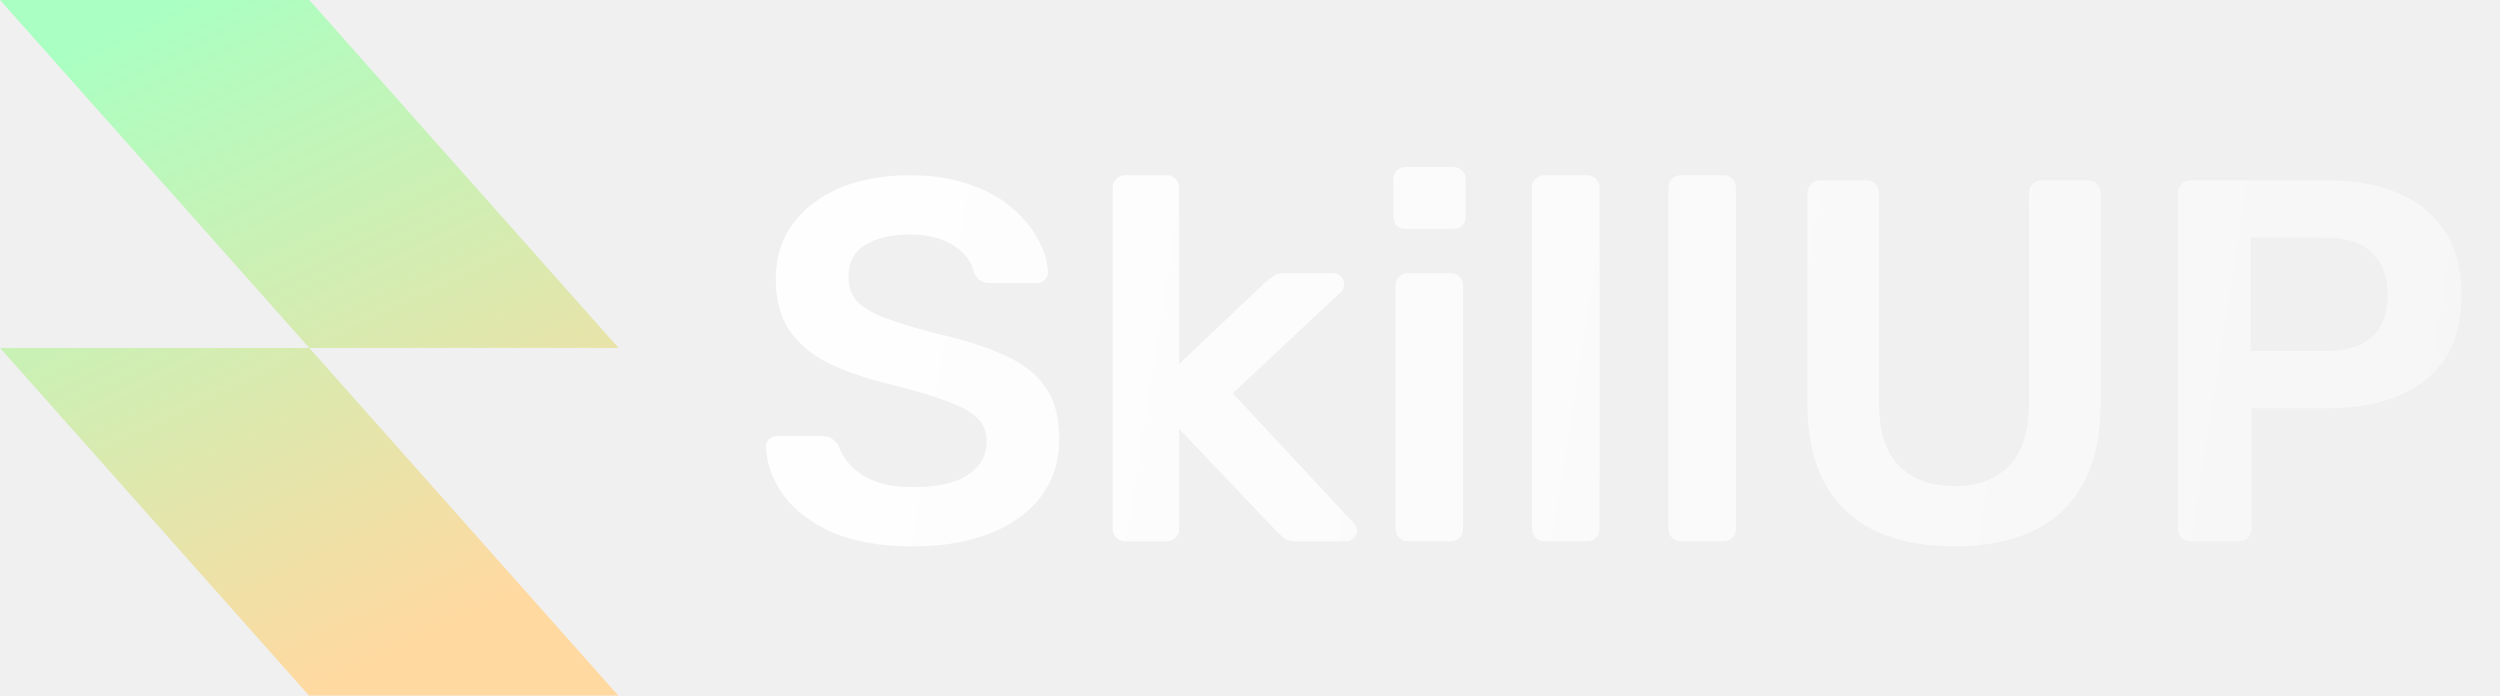
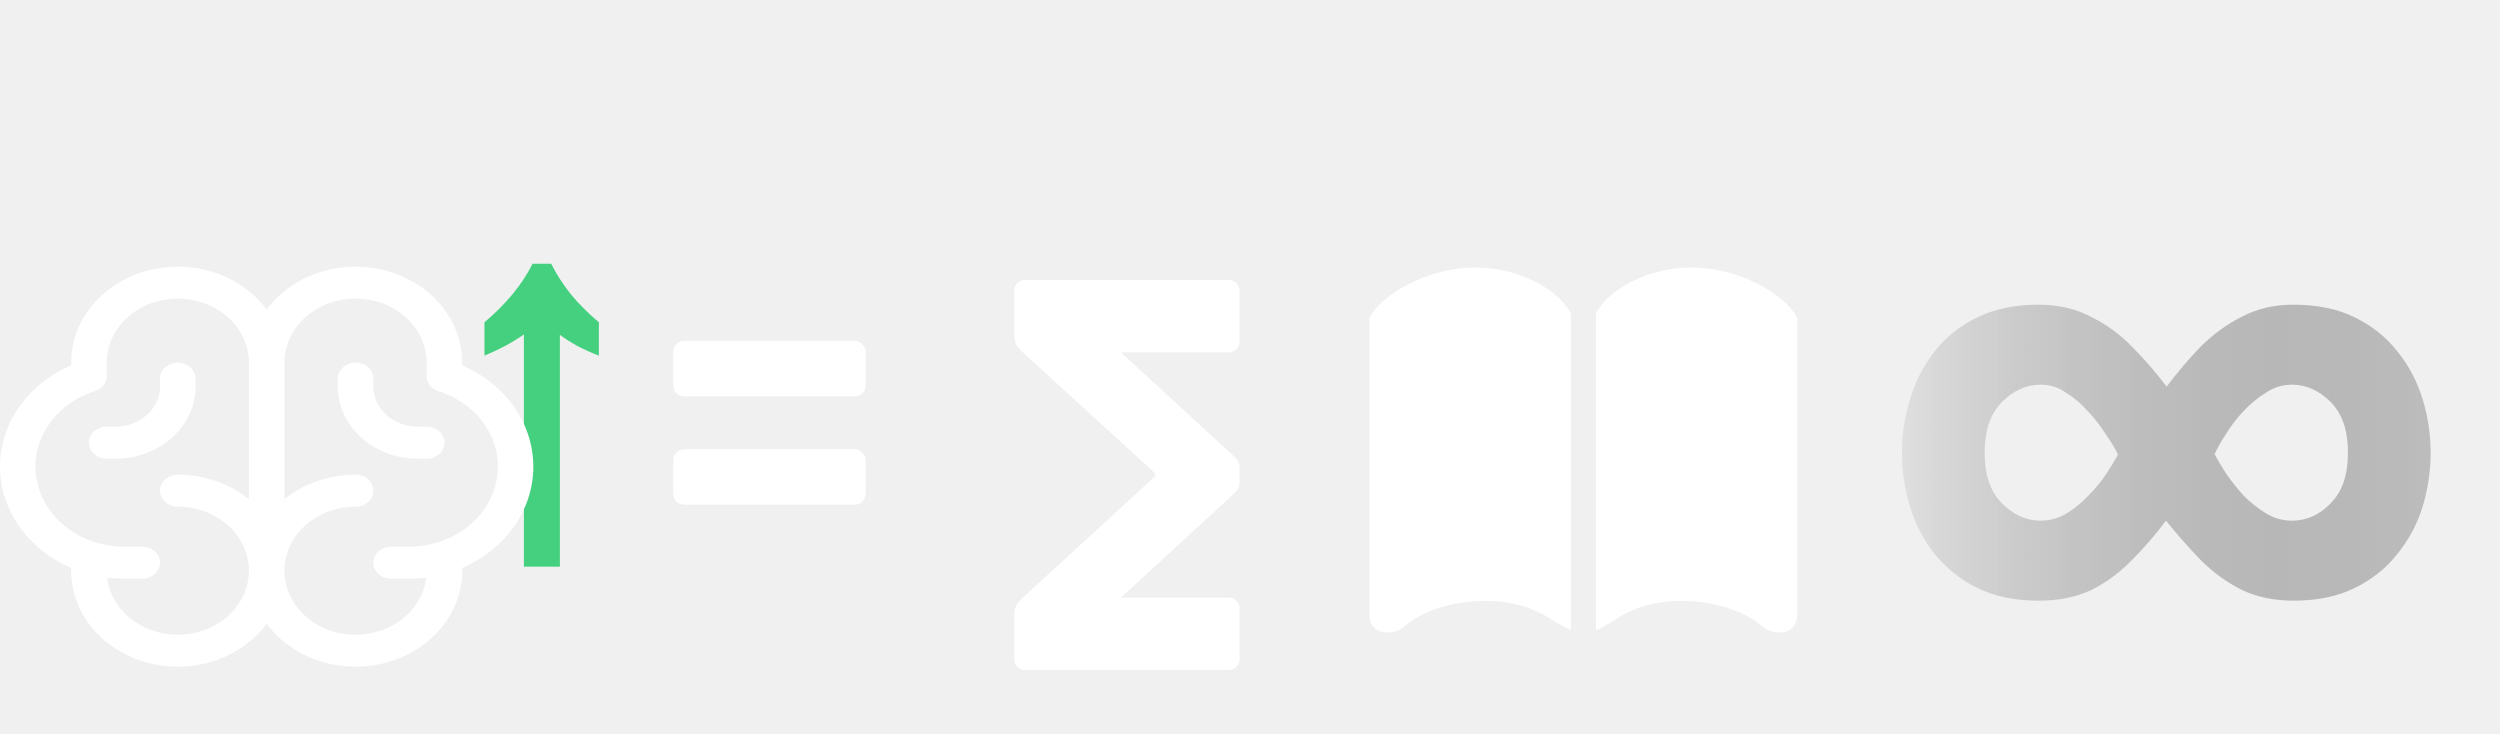
- <svg xmlns="http://www.w3.org/2000/svg" width="97" height="27" viewBox="0 0 97 27" fill="none">
-   <g clip-path="url(#clip0_595_865)">
-     <mask id="mask0_595_865" style="mask-type:luminance" maskUnits="userSpaceOnUse" x="0" y="0" width="24" height="27">
-       <path d="M24 0H0V27H24V0Z" fill="white" />
-     </mask>
-     <g mask="url(#mask0_595_865)">
-       <path fill-rule="evenodd" clip-rule="evenodd" d="M12 0H0L12 13.5H0L12 27H24L12 13.5H24L12 0Z" fill="url(#paint0_linear_595_865)" />
-     </g>
+ <svg xmlns="http://www.w3.org/2000/svg" width="75" height="22" viewBox="0 0 75 22" fill="none">
+   <path d="M20.524 11.89C20.437 11.89 20.359 11.86 20.29 11.8C20.229 11.73 20.199 11.652 20.199 11.566V10.552C20.199 10.465 20.229 10.391 20.29 10.331C20.359 10.261 20.437 10.226 20.524 10.226H25.646C25.733 10.226 25.806 10.261 25.867 10.331C25.936 10.391 25.971 10.465 25.971 10.552V11.566C25.971 11.652 25.936 11.73 25.867 11.8C25.806 11.86 25.733 11.89 25.646 11.89H20.524ZM20.524 15.14C20.437 15.14 20.359 15.11 20.29 15.05C20.229 14.98 20.199 14.902 20.199 14.816V13.802C20.199 13.715 20.229 13.641 20.29 13.581C20.359 13.511 20.437 13.476 20.524 13.476H25.646C25.733 13.476 25.806 13.511 25.867 13.581C25.936 13.641 25.971 13.715 25.971 13.802V14.816C25.971 14.902 25.936 14.98 25.867 15.05C25.806 15.11 25.733 15.14 25.646 15.14H20.524Z" fill="white" />
+   <path d="M15.717 17V10.032C15.388 10.266 14.993 10.478 14.534 10.669V9.668C14.855 9.399 15.136 9.118 15.379 8.823C15.622 8.528 15.821 8.225 15.977 7.913H16.536C16.692 8.225 16.887 8.528 17.121 8.823C17.364 9.118 17.645 9.399 17.966 9.668V10.669C17.741 10.582 17.528 10.487 17.329 10.383C17.138 10.279 16.961 10.166 16.796 10.045V17H15.717Z" fill="#44D07E" />
+   <path d="M61.159 18.02C60.452 18.02 59.839 17.893 59.319 17.64C58.812 17.387 58.386 17.047 58.039 16.62C57.706 16.193 57.459 15.72 57.299 15.2C57.139 14.667 57.059 14.127 57.059 13.58C57.059 13.033 57.139 12.5 57.299 11.98C57.459 11.447 57.706 10.967 58.039 10.54C58.372 10.113 58.799 9.773 59.319 9.52C59.839 9.267 60.452 9.14 61.159 9.14C61.746 9.14 62.266 9.26 62.719 9.5C63.186 9.727 63.599 10.027 63.959 10.4C64.332 10.773 64.679 11.173 64.999 11.6C65.319 11.173 65.659 10.773 66.019 10.4C66.392 10.027 66.806 9.727 67.259 9.5C67.712 9.26 68.226 9.14 68.799 9.14C69.519 9.14 70.132 9.267 70.639 9.52C71.159 9.773 71.586 10.113 71.919 10.54C72.266 10.967 72.519 11.447 72.679 11.98C72.839 12.5 72.919 13.033 72.919 13.58C72.919 14.127 72.839 14.667 72.679 15.2C72.519 15.72 72.266 16.193 71.919 16.62C71.586 17.047 71.159 17.387 70.639 17.64C70.132 17.893 69.519 18.02 68.799 18.02C68.226 18.02 67.712 17.913 67.259 17.7C66.806 17.473 66.392 17.173 66.019 16.8C65.659 16.427 65.312 16.033 64.979 15.62C64.672 16.033 64.332 16.427 63.959 16.8C63.599 17.173 63.192 17.473 62.739 17.7C62.286 17.913 61.759 18.02 61.159 18.02ZM61.219 15.62C61.499 15.62 61.759 15.547 61.999 15.4C62.239 15.253 62.459 15.073 62.659 14.86C62.872 14.647 63.052 14.427 63.199 14.2C63.346 13.973 63.459 13.787 63.539 13.64C63.459 13.467 63.339 13.267 63.179 13.04C63.032 12.8 62.852 12.567 62.639 12.34C62.439 12.113 62.219 11.927 61.979 11.78C61.752 11.62 61.499 11.54 61.219 11.54C60.792 11.54 60.406 11.713 60.059 12.06C59.712 12.407 59.539 12.913 59.539 13.58C59.539 14.247 59.712 14.753 60.059 15.1C60.406 15.447 60.792 15.62 61.219 15.62ZM68.759 15.62C69.199 15.62 69.586 15.447 69.919 15.1C70.266 14.753 70.439 14.247 70.439 13.58C70.439 12.913 70.266 12.407 69.919 12.06C69.572 11.713 69.186 11.54 68.759 11.54C68.479 11.54 68.219 11.62 67.979 11.78C67.739 11.927 67.512 12.113 67.299 12.34C67.099 12.553 66.926 12.78 66.779 13.02C66.632 13.247 66.519 13.447 66.439 13.62C66.519 13.78 66.632 13.973 66.779 14.2C66.926 14.413 67.099 14.633 67.299 14.86C67.512 15.073 67.739 15.253 67.979 15.4C68.219 15.547 68.479 15.62 68.759 15.62Z" fill="url(#paint0_linear_690_2196)" />
+   <path d="M16 14C15.999 13.364 15.799 12.741 15.421 12.203C15.043 11.666 14.505 11.235 13.867 10.962V10.879C13.866 10.26 13.644 9.658 13.234 9.161C12.824 8.665 12.247 8.301 11.589 8.122C10.931 7.944 10.227 7.961 9.581 8.171C8.934 8.381 8.38 8.773 8 9.289C7.62 8.773 7.066 8.381 6.42 8.171C5.774 7.961 5.069 7.944 4.411 8.122C3.753 8.301 3.177 8.665 2.766 9.161C2.356 9.658 2.134 10.26 2.134 10.879V10.962C1.495 11.235 0.956 11.665 0.578 12.202C0.201 12.74 0 13.363 0 13.999C0 14.636 0.201 15.259 0.578 15.796C0.956 16.334 1.495 16.764 2.134 17.037V17.121C2.134 17.74 2.356 18.342 2.766 18.839C3.177 19.335 3.753 19.699 4.411 19.878C5.069 20.056 5.774 20.039 6.42 19.829C7.066 19.619 7.62 19.227 8 18.711C8.38 19.227 8.934 19.619 9.581 19.829C10.227 20.039 10.931 20.056 11.589 19.878C12.247 19.699 12.824 19.335 13.234 18.839C13.644 18.342 13.866 17.74 13.867 17.121V17.037C14.505 16.764 15.043 16.333 15.421 15.796C15.798 15.259 15.999 14.636 16 14ZM5.334 19.042C4.808 19.042 4.3 18.867 3.909 18.551C3.517 18.234 3.27 17.799 3.213 17.328C3.386 17.35 3.56 17.361 3.734 17.361H4.267C4.408 17.361 4.544 17.311 4.644 17.221C4.744 17.131 4.8 17.009 4.8 16.881C4.8 16.754 4.744 16.632 4.644 16.542C4.544 16.452 4.408 16.401 4.267 16.401H3.734C3.104 16.402 2.495 16.202 2.013 15.837C1.531 15.471 1.209 14.965 1.102 14.406C0.996 13.847 1.113 13.272 1.432 12.784C1.75 12.295 2.251 11.924 2.845 11.735C2.949 11.702 3.039 11.641 3.103 11.56C3.166 11.479 3.2 11.382 3.2 11.283V10.879C3.2 10.369 3.425 9.881 3.825 9.52C4.225 9.16 4.768 8.958 5.334 8.958C5.899 8.958 6.442 9.16 6.842 9.52C7.242 9.881 7.467 10.369 7.467 10.879V14.976C6.881 14.502 6.121 14.24 5.334 14.24C5.192 14.24 5.057 14.291 4.957 14.381C4.857 14.471 4.8 14.593 4.8 14.72C4.8 14.848 4.857 14.97 4.957 15.06C5.057 15.15 5.192 15.2 5.334 15.2C5.899 15.2 6.442 15.403 6.842 15.763C7.242 16.123 7.467 16.612 7.467 17.121C7.467 17.631 7.242 18.119 6.842 18.48C6.442 18.84 5.899 19.042 5.334 19.042ZM12.267 16.401H11.733C11.592 16.401 11.456 16.452 11.356 16.542C11.256 16.632 11.2 16.754 11.2 16.881C11.2 17.009 11.256 17.131 11.356 17.221C11.456 17.311 11.592 17.361 11.733 17.361H12.267C12.441 17.361 12.615 17.35 12.787 17.328C12.743 17.697 12.581 18.046 12.321 18.334C12.061 18.622 11.713 18.836 11.321 18.95C10.929 19.063 10.508 19.073 10.11 18.976C9.713 18.879 9.354 18.681 9.079 18.404C8.804 18.128 8.623 17.786 8.559 17.419C8.495 17.053 8.55 16.677 8.718 16.339C8.886 16 9.16 15.712 9.506 15.51C9.851 15.308 10.255 15.2 10.667 15.2C10.808 15.2 10.944 15.15 11.044 15.06C11.144 14.97 11.2 14.848 11.2 14.72C11.2 14.593 11.144 14.471 11.044 14.381C10.944 14.291 10.808 14.24 10.667 14.24C9.879 14.24 9.119 14.502 8.534 14.976V10.879C8.534 10.369 8.758 9.881 9.158 9.52C9.558 9.16 10.101 8.958 10.667 8.958C11.233 8.958 11.775 9.16 12.175 9.52C12.575 9.881 12.8 10.369 12.8 10.879V11.283C12.8 11.382 12.834 11.479 12.898 11.56C12.962 11.641 13.052 11.702 13.155 11.735C13.749 11.924 14.25 12.295 14.569 12.784C14.888 13.272 15.005 13.847 14.898 14.406C14.792 14.965 14.469 15.471 13.988 15.837C13.506 16.202 12.896 16.402 12.267 16.401ZM13.333 13.28C13.333 13.407 13.277 13.529 13.177 13.619C13.077 13.709 12.941 13.76 12.8 13.76H12.533C11.897 13.76 11.287 13.532 10.836 13.127C10.386 12.722 10.133 12.172 10.133 11.599V11.359C10.133 11.232 10.19 11.109 10.29 11.019C10.39 10.929 10.525 10.879 10.667 10.879C10.808 10.879 10.944 10.929 11.044 11.019C11.144 11.109 11.2 11.232 11.2 11.359V11.599C11.2 11.917 11.341 12.223 11.591 12.448C11.841 12.673 12.18 12.8 12.533 12.8H12.8C12.941 12.8 13.077 12.85 13.177 12.94C13.277 13.03 13.333 13.152 13.333 13.28ZM3.467 13.76H3.2C3.059 13.76 2.923 13.709 2.823 13.619C2.723 13.529 2.667 13.407 2.667 13.28C2.667 13.152 2.723 13.03 2.823 12.94C2.923 12.85 3.059 12.8 3.2 12.8H3.467C3.821 12.8 4.16 12.673 4.41 12.448C4.66 12.223 4.8 11.917 4.8 11.599V11.359C4.8 11.232 4.857 11.109 4.957 11.019C5.057 10.929 5.192 10.879 5.334 10.879C5.475 10.879 5.611 10.929 5.711 11.019C5.811 11.109 5.867 11.232 5.867 11.359V11.599C5.867 12.172 5.614 12.722 5.164 13.127C4.714 13.532 4.104 13.76 3.467 13.76Z" fill="white" />
+   <g clip-path="url(#clip0_690_2196)">
+     <path d="M44.578 18.026C45.62 18.026 46.317 18.416 46.624 18.635C46.737 18.698 47.057 18.886 47.126 18.892V9.401C46.718 8.641 45.519 8.026 44.276 8.026C42.707 8.026 41.376 8.93 41.081 9.539V18.403C41.081 18.818 41.326 18.975 41.621 18.975C41.859 18.975 42.016 18.893 42.167 18.767C42.537 18.435 43.41 18.026 44.578 18.026ZM50.429 18.026C51.596 18.026 52.463 18.435 52.84 18.767C52.984 18.887 53.141 18.974 53.379 18.974C53.674 18.974 53.919 18.818 53.919 18.403V9.538C53.624 8.929 52.3 8.025 50.73 8.025C49.487 8.025 48.288 8.64 47.88 9.4V18.905C47.949 18.899 48.269 18.704 48.388 18.635C48.69 18.416 49.386 18.026 50.429 18.026Z" fill="white" />
  </g>
-   <path d="M35.42 21.2C34.18 21.2 33.14 21.02 32.3 20.66C31.473 20.287 30.84 19.807 30.4 19.22C29.973 18.62 29.747 17.993 29.72 17.34C29.72 17.22 29.76 17.12 29.84 17.04C29.92 16.96 30.02 16.92 30.14 16.92H31.92C32.093 16.92 32.22 16.96 32.3 17.04C32.393 17.107 32.473 17.193 32.54 17.3C32.62 17.553 32.773 17.807 33 18.06C33.227 18.3 33.533 18.5 33.92 18.66C34.32 18.82 34.82 18.9 35.42 18.9C36.38 18.9 37.093 18.74 37.56 18.42C38.04 18.1 38.28 17.667 38.28 17.12C38.28 16.733 38.153 16.427 37.9 16.2C37.647 15.96 37.253 15.747 36.72 15.56C36.2 15.36 35.507 15.153 34.64 14.94C33.64 14.7 32.8 14.413 32.12 14.08C31.453 13.733 30.947 13.3 30.6 12.78C30.267 12.26 30.1 11.6 30.1 10.8C30.1 10.027 30.307 9.34 30.72 8.74C31.147 8.14 31.747 7.667 32.52 7.32C33.307 6.973 34.24 6.8 35.32 6.8C36.187 6.8 36.953 6.92 37.62 7.16C38.287 7.387 38.84 7.693 39.28 8.08C39.72 8.453 40.053 8.86 40.28 9.3C40.52 9.727 40.647 10.147 40.66 10.56C40.66 10.667 40.62 10.767 40.54 10.86C40.473 10.94 40.373 10.98 40.24 10.98H38.38C38.273 10.98 38.167 10.953 38.06 10.9C37.953 10.847 37.867 10.747 37.8 10.6C37.72 10.187 37.46 9.833 37.02 9.54C36.58 9.247 36.013 9.1 35.32 9.1C34.6 9.1 34.02 9.233 33.58 9.5C33.14 9.767 32.92 10.18 32.92 10.74C32.92 11.113 33.027 11.427 33.24 11.68C33.467 11.92 33.82 12.133 34.3 12.32C34.793 12.507 35.44 12.707 36.24 12.92C37.373 13.173 38.3 13.467 39.02 13.8C39.74 14.133 40.267 14.56 40.6 15.08C40.933 15.587 41.1 16.233 41.1 17.02C41.1 17.9 40.86 18.653 40.38 19.28C39.913 19.893 39.253 20.367 38.4 20.7C37.547 21.033 36.553 21.2 35.42 21.2ZM43.652 21C43.519 21 43.405 20.953 43.312 20.86C43.219 20.767 43.172 20.653 43.172 20.52V7.28C43.172 7.147 43.219 7.033 43.312 6.94C43.405 6.847 43.519 6.8 43.652 6.8H45.272C45.419 6.8 45.532 6.847 45.612 6.94C45.705 7.033 45.752 7.147 45.752 7.28V14.12L49.112 10.94C49.232 10.833 49.339 10.753 49.432 10.7C49.525 10.633 49.665 10.6 49.852 10.6H51.712C51.845 10.6 51.952 10.64 52.032 10.72C52.112 10.8 52.152 10.907 52.152 11.04C52.152 11.093 52.139 11.153 52.112 11.22C52.085 11.287 52.032 11.347 51.952 11.4L47.832 15.26L52.452 20.22C52.585 20.353 52.652 20.467 52.652 20.56C52.652 20.693 52.605 20.8 52.512 20.88C52.432 20.96 52.332 21 52.212 21H50.312C50.112 21 49.965 20.973 49.872 20.92C49.792 20.853 49.692 20.767 49.572 20.66L45.752 16.64V20.52C45.752 20.653 45.705 20.767 45.612 20.86C45.532 20.953 45.419 21 45.272 21H43.652ZM54.628 21C54.495 21 54.382 20.953 54.288 20.86C54.195 20.767 54.148 20.653 54.148 20.52V11.08C54.148 10.947 54.195 10.833 54.288 10.74C54.382 10.647 54.495 10.6 54.628 10.6H56.288C56.435 10.6 56.548 10.647 56.628 10.74C56.721 10.833 56.768 10.947 56.768 11.08V20.52C56.768 20.653 56.721 20.767 56.628 20.86C56.548 20.953 56.435 21 56.288 21H54.628ZM54.548 8.88C54.401 8.88 54.282 8.84 54.188 8.76C54.108 8.667 54.068 8.547 54.068 8.4V6.96C54.068 6.827 54.108 6.713 54.188 6.62C54.282 6.527 54.401 6.48 54.548 6.48H56.368C56.515 6.48 56.635 6.527 56.728 6.62C56.822 6.713 56.868 6.827 56.868 6.96V8.4C56.868 8.547 56.822 8.667 56.728 8.76C56.635 8.84 56.515 8.88 56.368 8.88H54.548ZM59.922 21C59.788 21 59.675 20.953 59.582 20.86C59.488 20.767 59.442 20.653 59.442 20.52V7.28C59.442 7.147 59.488 7.033 59.582 6.94C59.675 6.847 59.788 6.8 59.922 6.8H61.582C61.715 6.8 61.828 6.847 61.922 6.94C62.015 7.033 62.062 7.147 62.062 7.28V20.52C62.062 20.653 62.015 20.767 61.922 20.86C61.828 20.953 61.715 21 61.582 21H59.922ZM65.215 21C65.081 21 64.968 20.953 64.874 20.86C64.781 20.767 64.734 20.653 64.734 20.52V7.28C64.734 7.147 64.781 7.033 64.874 6.94C64.968 6.847 65.081 6.8 65.215 6.8H66.874C67.008 6.8 67.121 6.847 67.215 6.94C67.308 7.033 67.355 7.147 67.355 7.28V20.52C67.355 20.653 67.308 20.767 67.215 20.86C67.121 20.953 67.008 21 66.874 21H65.215ZM75.828 21.2C74.668 21.2 73.661 21.007 72.808 20.62C71.954 20.22 71.294 19.613 70.828 18.8C70.361 17.973 70.127 16.92 70.127 15.64V7.5C70.127 7.353 70.174 7.233 70.267 7.14C70.361 7.047 70.474 7 70.608 7H72.427C72.574 7 72.688 7.047 72.767 7.14C72.861 7.233 72.907 7.353 72.907 7.5V15.64C72.907 16.733 73.168 17.547 73.688 18.08C74.207 18.6 74.921 18.86 75.828 18.86C76.734 18.86 77.441 18.6 77.948 18.08C78.468 17.547 78.728 16.733 78.728 15.64V7.5C78.728 7.353 78.774 7.233 78.868 7.14C78.961 7.047 79.081 7 79.228 7H81.028C81.174 7 81.287 7.047 81.368 7.14C81.461 7.233 81.507 7.353 81.507 7.5V15.64C81.507 16.92 81.274 17.973 80.808 18.8C80.354 19.613 79.701 20.22 78.847 20.62C78.007 21.007 77.001 21.2 75.828 21.2ZM84.985 21C84.852 21 84.739 20.953 84.645 20.86C84.552 20.767 84.505 20.653 84.505 20.52V7.5C84.505 7.353 84.552 7.233 84.645 7.14C84.739 7.047 84.852 7 84.985 7H90.345C91.385 7 92.292 7.167 93.065 7.5C93.839 7.82 94.439 8.313 94.865 8.98C95.292 9.633 95.505 10.453 95.505 11.44C95.505 12.44 95.292 13.267 94.865 13.92C94.439 14.56 93.839 15.04 93.065 15.36C92.292 15.68 91.385 15.84 90.345 15.84H87.365V20.52C87.365 20.653 87.319 20.767 87.225 20.86C87.145 20.953 87.032 21 86.885 21H84.985ZM87.325 13.62H90.245C91.019 13.62 91.612 13.44 92.025 13.08C92.439 12.707 92.645 12.16 92.645 11.44C92.645 10.773 92.452 10.24 92.065 9.84C91.679 9.427 91.072 9.22 90.245 9.22H87.325V13.62Z" fill="url(#paint1_linear_595_865)" />
+   <path d="M30.753 20.1C30.658 20.1 30.58 20.07 30.52 20.009C30.459 19.948 30.428 19.87 30.428 19.775V18.436C30.428 18.306 30.459 18.198 30.52 18.111C30.58 18.033 30.654 17.955 30.741 17.877L34.654 14.289V14.198L30.741 10.623C30.654 10.545 30.58 10.467 30.52 10.389C30.459 10.302 30.428 10.194 30.428 10.064V8.725C30.428 8.63 30.459 8.552 30.52 8.491C30.58 8.43 30.658 8.4 30.753 8.4H36.864C36.95 8.4 37.024 8.43 37.084 8.491C37.154 8.552 37.188 8.63 37.188 8.725V10.246C37.188 10.333 37.154 10.411 37.084 10.48C37.024 10.541 36.95 10.571 36.864 10.571H33.627L36.837 13.522C36.933 13.6 37.015 13.678 37.084 13.756C37.154 13.834 37.188 13.929 37.188 14.042V14.458C37.188 14.571 37.154 14.666 37.084 14.744C37.015 14.813 36.933 14.891 36.837 14.978L33.627 17.929H36.864C36.95 17.929 37.024 17.959 37.084 18.02C37.154 18.089 37.188 18.167 37.188 18.254V19.775C37.188 19.87 37.154 19.948 37.084 20.009C37.024 20.07 36.95 20.1 36.864 20.1H30.753Z" fill="white" />
  <defs>
-     <linearGradient id="paint0_linear_595_865" x1="2.46" y1="2.16" x2="14.05" y2="26.004" gradientUnits="userSpaceOnUse">
-       <stop stop-color="#AAFFC2" />
-       <stop offset="1" stop-color="#FFD9A0" />
+     <linearGradient id="paint0_linear_690_2196" x1="52.972" y1="12.833" x2="82.867" y2="12.833" gradientUnits="userSpaceOnUse">
+       <stop stop-color="white" />
+       <stop offset="1" stop-opacity="0" />
    </linearGradient>
-     <linearGradient id="paint1_linear_595_865" x1="26" y1="2" x2="147" y2="21" gradientUnits="userSpaceOnUse">
-       <stop stop-color="white" />
-       <stop offset="1" stop-color="white" stop-opacity="0" />
-     </linearGradient>
-     <clipPath id="clip0_595_865">
-       <rect width="24" height="27" fill="white" />
+     <clipPath id="clip0_690_2196">
+       <rect width="14.685" height="12.833" fill="white" transform="translate(40.3848 6.4165)" />
    </clipPath>
  </defs>
</svg>
